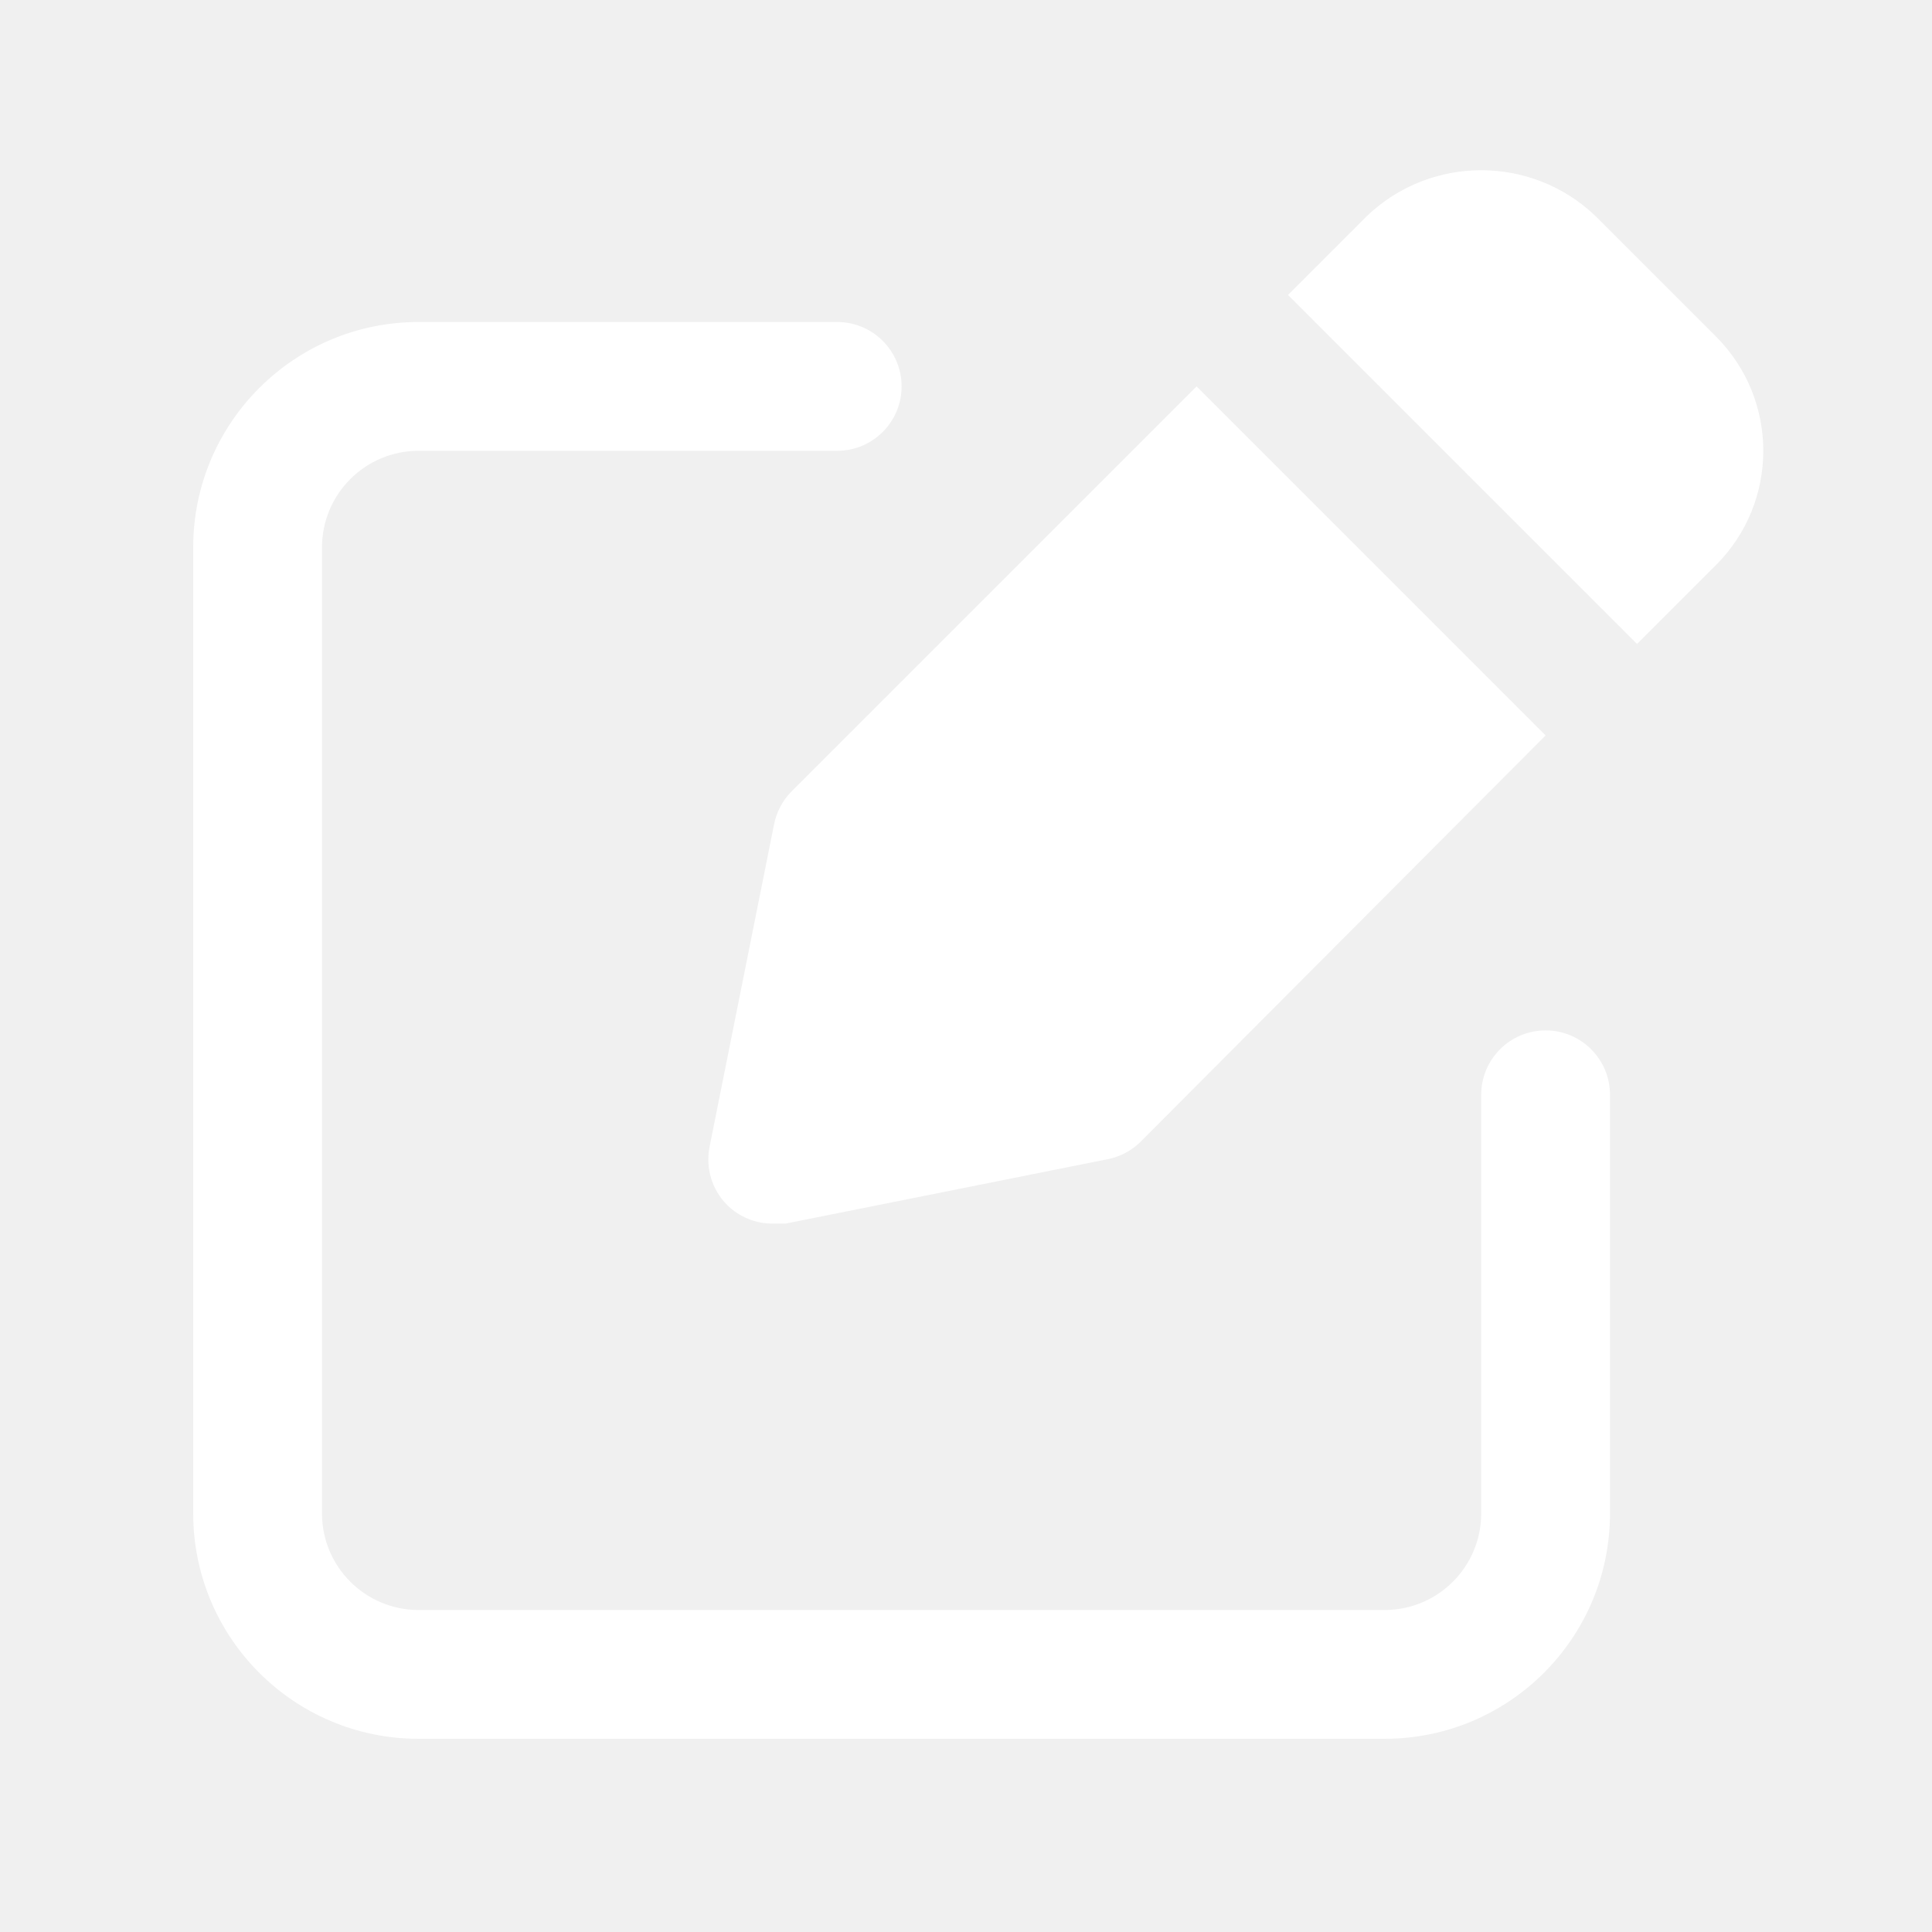
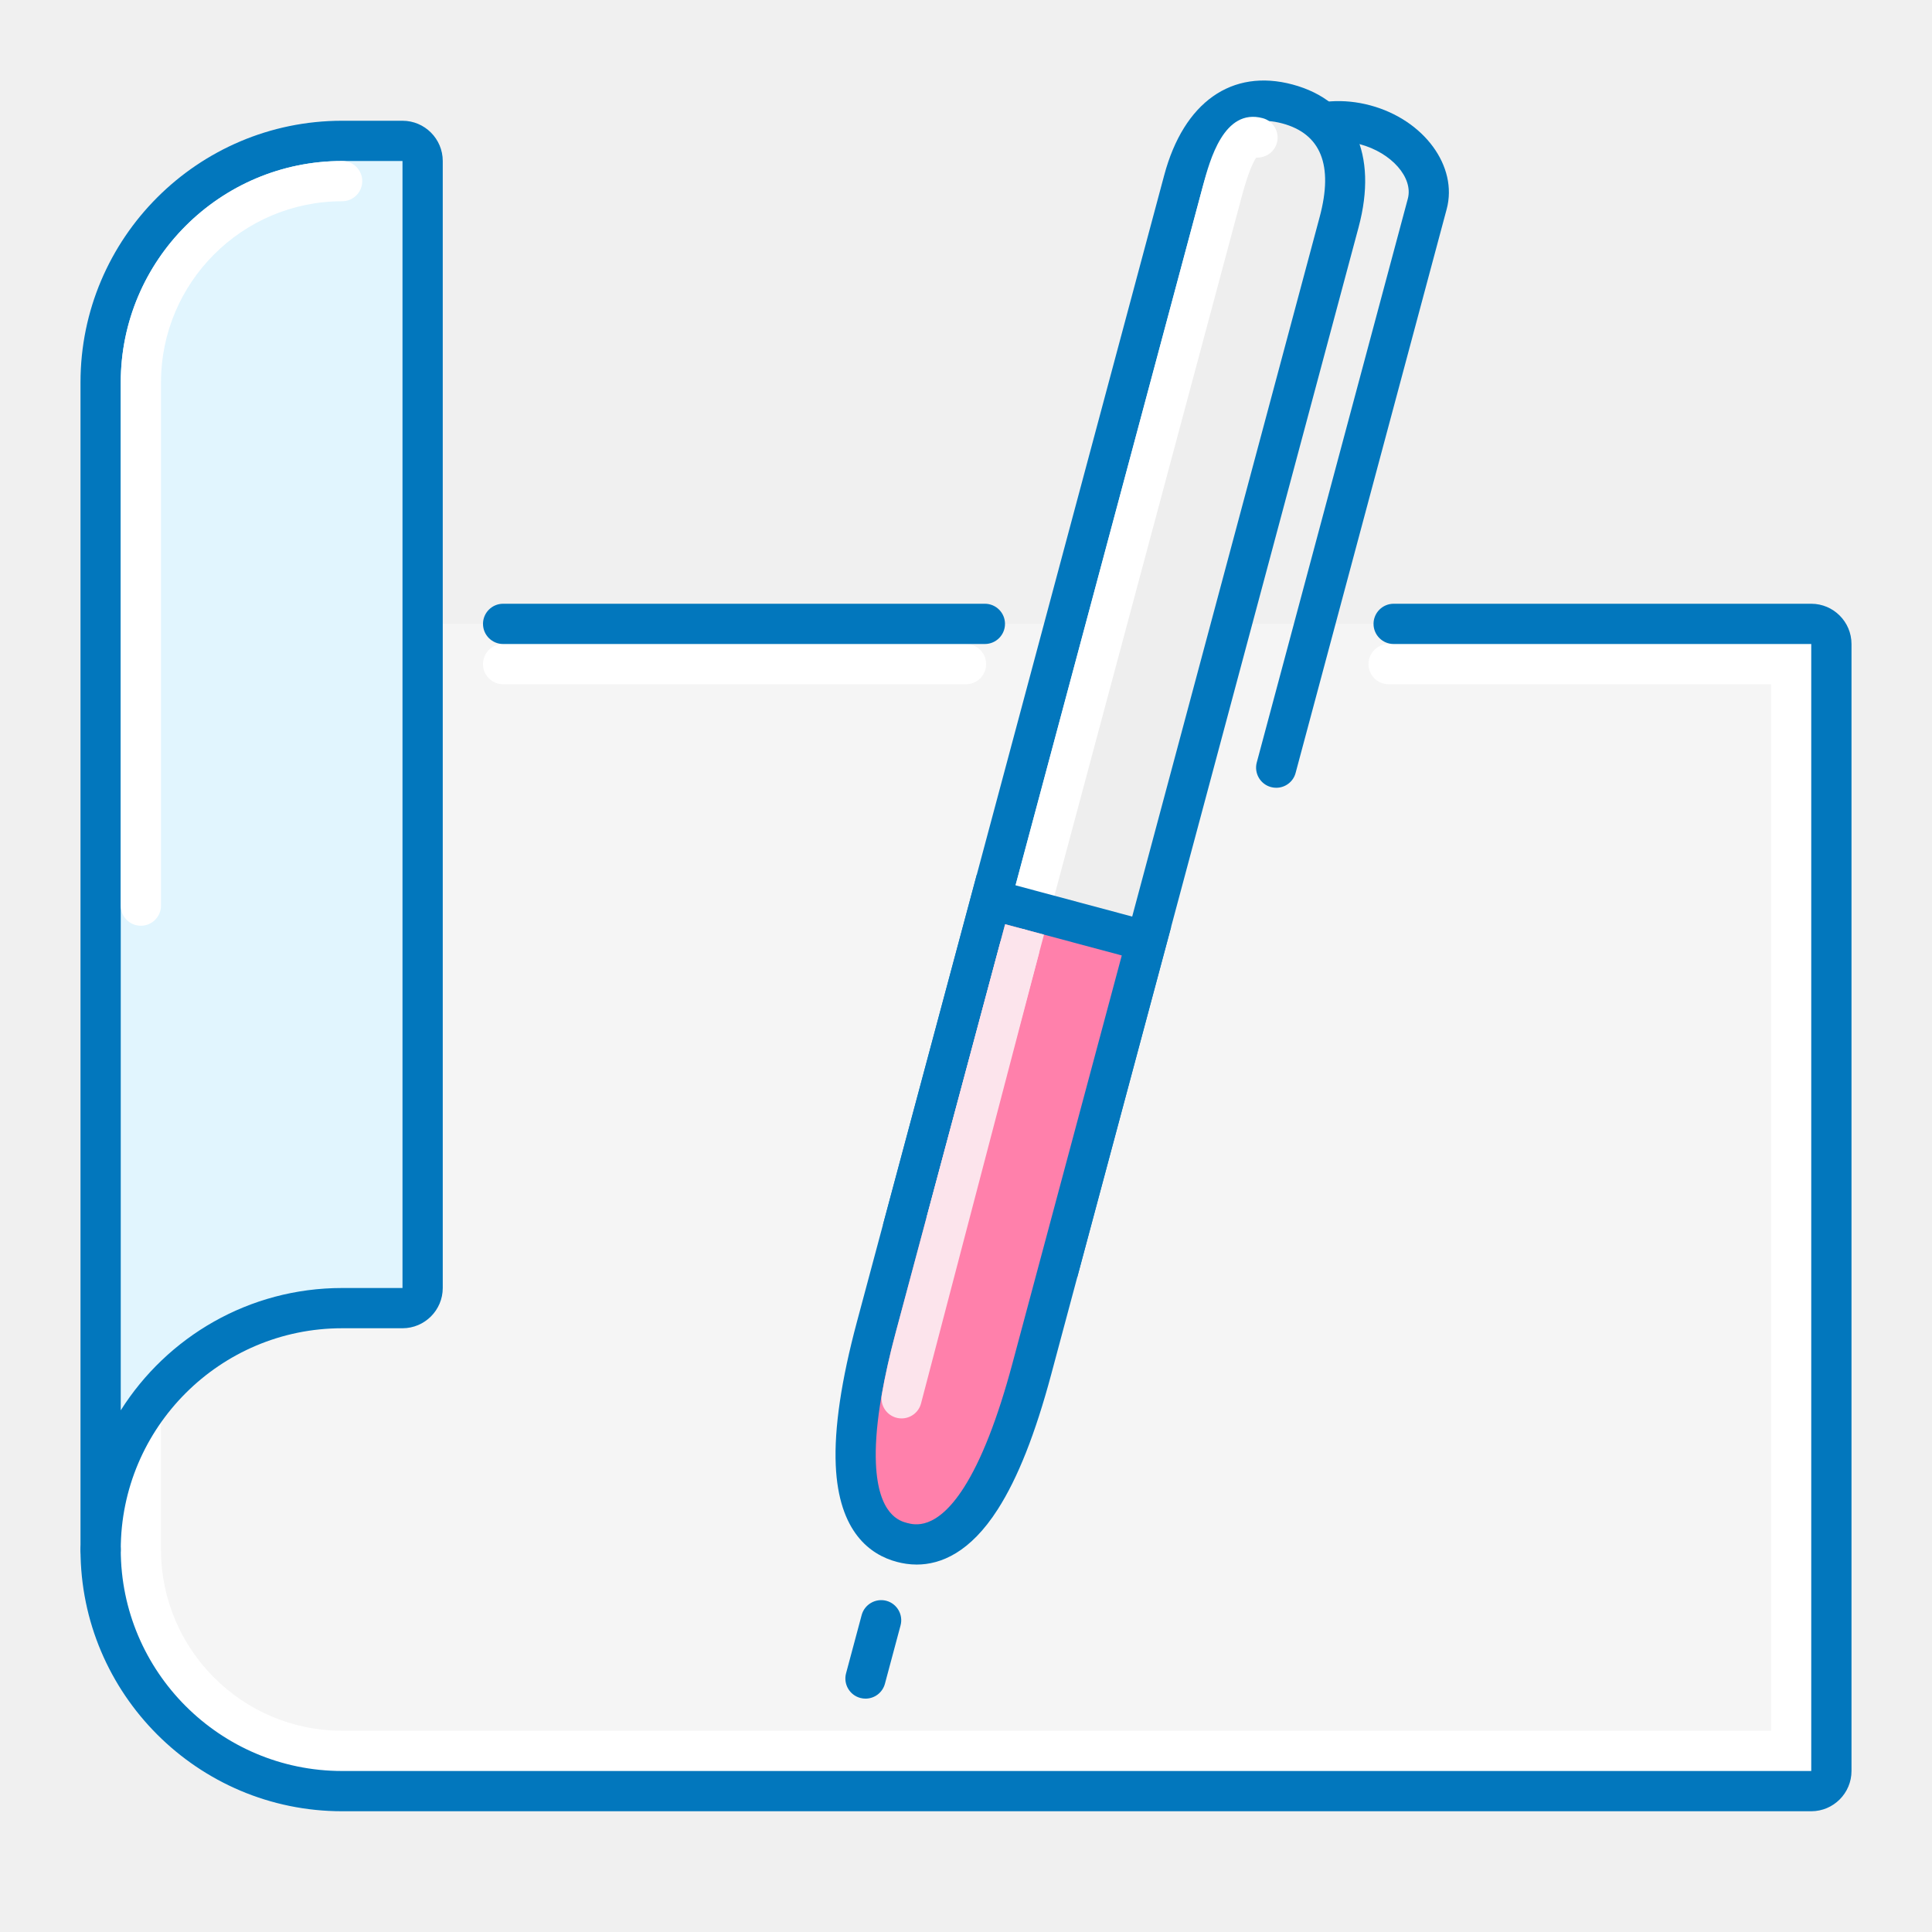
- <svg xmlns="http://www.w3.org/2000/svg" viewBox="0 0 30 30">
-   <path d="M21.5 27h-15A3.5 3.5 0 0 1 3 23.5v-15A3.5 3.5 0 0 1 6.5 5H13a1 1 0 0 1 0 2H6.5A1.5 1.5 0 0 0 5 8.5v15A1.5 1.5 0 0 0 6.5 25h15a1.5 1.5 0 0 0 1.5-1.5V17a1 1 0 0 1 2 0v6.5a3.5 3.5 0 0 1-3.5 3.5ZM25.42 10l1.23-1.23a2.51 2.51 0 0 0 0-3.54l-1.88-1.88a2.57 2.57 0 0 0-3.54 0L20 4.58Z" fill="#ffffff" class="fill-464646" />
-   <path d="m18.58 6-6.29 6.29a1 1 0 0 0-.27.51l-1 5a1 1 0 0 0 .27.91A1 1 0 0 0 12 19h.2l5-1a1 1 0 0 0 .51-.27L24 11.42Z" fill="#ffffff" class="fill-464646" />
+ <svg xmlns="http://www.w3.org/2000/svg" width="800px" height="800px" viewBox="0 0 48 48" enable-background="new 0 0 48 48" id="_x3C_Layer_x3E_" version="1.1" xml:space="preserve">
+   <g id="write_x2C__pen_x2C__sheet">
+     <path d="M45,44.5H8.5c-3.313,0-6-2.687-6-6v-23H45c0.276,0,0.5,0.224,0.5,0.5v28   C45.5,44.276,45.276,44.5,45,44.5z" fill="#F5F5F5" id="XMLID_19_" />
+     <path d="M24,17H12.5c-0.276,0-0.5-0.224-0.5-0.5s0.224-0.5,0.5-0.5H24c0.276,0,0.5,0.224,0.5,0.5S24.276,17,24,17z" fill="#FFFFFF" />
+     <path d="M45,44H8.5C5.467,44,3,41.533,3,38.5v-22C3,16.224,3.224,16,3.5,16S4,16.224,4,16.5v22   C4,40.981,6.019,43,8.5,43H44V17h-9.5c-0.276,0-0.5-0.224-0.5-0.5s0.224-0.5,0.5-0.5H45V44z" fill="#FFFFFF" />
+     <path d="M45,45H8.5C4.916,45,2,42.084,2,38.5C2,38.224,2.224,38,2.5,38S3,38.224,3,38.5C3,41.533,5.467,44,8.5,44   H45V16H34.625c-0.276,0-0.5-0.224-0.5-0.5s0.224-0.5,0.5-0.5H45c0.551,0,1,0.449,1,1v28C46,44.551,45.551,45,45,45z" fill="#0277BD" />
+     <path d="M24.469,16H12.5c-0.276,0-0.5-0.224-0.5-0.5s0.224-0.5,0.5-0.5h11.969c0.276,0,0.5,0.224,0.5,0.5   S24.745,16,24.469,16z" fill="#0277BD" />
+     <g>
+       <path d="M10.5,32c0,0.276-0.224,0.5-0.5,0.5H8.5c-3.313,0-6,2.687-6,6v-29c0-3.313,2.687-6,6-6H10    c0.276,0,0.5,0.224,0.5,0.5V32z" fill="#E1F5FE" id="XMLID_8_" />
+       <path d="M2.5,39C2.224,39,2,38.776,2,38.5v-29C2,5.916,4.916,3,8.5,3H10c0.551,0,1,0.449,1,1v28    c0,0.551-0.449,1-1,1H8.5C5.467,33,3,35.467,3,38.5C3,38.776,2.776,39,2.5,39z M8.5,4C5.467,4,3,6.467,3,9.5v25.539    C4.152,33.214,6.187,32,8.5,32H10V4H8.5z" fill="#0277BD" />
+     </g>
+     <path d="M3.5,23C3.224,23,3,22.776,3,22.5v-13C3,6.467,5.467,4,8.5,4C8.776,4,9,4.224,9,4.5S8.776,5,8.5,5   C6.019,5,4,7.019,4,9.5v13C4,22.776,3.776,23,3.5,23z" fill="#FFFFFF" />
+     <g>
+       <path d="M31.708,19.572c-0.043,0-0.086-0.005-0.13-0.017c-0.267-0.071-0.425-0.346-0.354-0.612l3.753-14.006    c0.14-0.523-0.405-1.144-1.19-1.354c-0.787-0.209-1.568,0.055-1.708,0.578c-0.071,0.268-0.343,0.427-0.612,0.354    c-0.267-0.071-0.425-0.346-0.354-0.612c0.285-1.065,1.603-1.643,2.932-1.285c1.332,0.357,2.183,1.514,1.897,2.579l-3.753,14.006    C32.131,19.425,31.929,19.572,31.708,19.572z" fill="#0277BD" />
+       <g>
+         <path d="M24.221,31.561L24.221,31.561c1.066,0.285,2.105-0.132,2.061,0.034l6.988-26.08     c0.473-1.766-0.218-2.646-1.285-2.933l0,0c-1.067-0.285-2.105,0.132-2.579,1.897l-6.988,26.08     C22.463,30.394,23.154,31.274,24.221,31.561z" fill="#EEEEEE" />
+         <path d="M25.058,32.163c-0.3,0-0.63-0.029-0.966-0.119l0,0c-0.766-0.206-1.357-0.672-1.674-0.923     c-0.071-0.057-0.127-0.103-0.167-0.128l0.22-0.36l-0.026-0.066l-0.508-0.136l6.988-26.08c0.486-1.813,1.68-2.656,3.19-2.251     c1.513,0.406,2.125,1.731,1.639,3.545l-6.988,26.08l-0.483-0.129L26.275,31.6l-0.063,0.454c-0.047,0.001-0.119,0.014-0.209,0.027     C25.777,32.114,25.443,32.163,25.058,32.163z M24.351,31.078c0.566,0.151,1.156,0.067,1.507,0.014     c0.015-0.002,0.029-0.004,0.043-0.006l6.887-25.7c0.343-1.282,0.03-2.063-0.932-2.32c-0.961-0.255-1.623,0.262-1.966,1.544     l-6.886,25.7c0.011,0.009,0.022,0.018,0.034,0.027C23.317,30.557,23.784,30.926,24.351,31.078L24.351,31.078z" fill="#0277BD" />
+       </g>
+       <path d="M21.504,42.202c-0.043,0-0.086-0.005-0.13-0.017c-0.267-0.071-0.425-0.346-0.354-0.612l0.388-1.448    c0.072-0.267,0.348-0.423,0.612-0.354c0.267,0.071,0.425,0.346,0.354,0.612l-0.388,1.448    C21.926,42.055,21.725,42.202,21.504,42.202z" fill="#0277BD" />
+       <path d="M23.385,31.318c-0.043,0-0.086-0.005-0.13-0.017c-0.267-0.071-0.425-0.346-0.354-0.612l6.988-26.08    c0.168-0.627,0.518-1.932,1.483-1.673c0.266,0.071,0.423,0.344,0.353,0.61c-0.062,0.233-0.272,0.376-0.515,0.371    c-0.061,0.087-0.188,0.327-0.355,0.95l-6.988,26.08C23.808,31.171,23.605,31.318,23.385,31.318z" fill="#FFFFFF" />
+       <g>
+         <path d="M25.635,34.01l2.847-10.625l-3.864-1.035l-2.847,10.625c-0.636,2.374-0.932,4.927,0.638,5.347     C23.979,38.742,24.988,36.425,25.635,34.01z" fill="#FF80AB" />
+         <path d="M22.775,38.871c-0.179,0-0.345-0.027-0.495-0.067c-0.652-0.174-1.444-0.732-1.516-2.402     c-0.04-0.913,0.137-2.11,0.525-3.557l2.977-11.108l4.83,1.294l-2.977,11.108c-0.397,1.483-0.832,2.582-1.329,3.359     C24.103,38.574,23.372,38.871,22.775,38.871z M24.972,22.962l-2.718,10.142c-0.361,1.349-0.527,2.444-0.492,3.255     c0.056,1.287,0.598,1.432,0.776,1.479c0.178,0.046,0.723,0.193,1.408-0.878c0.435-0.681,0.84-1.716,1.206-3.08l2.718-10.142     L24.972,22.962z" fill="#0277BD" />
+       </g>
+       <rect fill="#FCE4EC" height="7.551" transform="matrix(0.9659 0.2588 -0.2588 0.9659 7.7544 -5.4242)" width="1" x="23.978" y="22.963" />
+       <path d="M22.4,35.24c-0.035,0-0.071-0.003-0.106-0.011c-0.262-0.057-0.432-0.31-0.387-0.574    c0.082-0.473,0.198-0.995,0.347-1.551l2.588-9.659c0.07-0.267,0.343-0.425,0.611-0.354c0.267,0.071,0.426,0.344,0.356,0.61    l-2.926,11.166C22.825,35.091,22.623,35.24,22.4,35.24z" fill="#FCE4EC" />
+     </g>
+   </g>
</svg>
